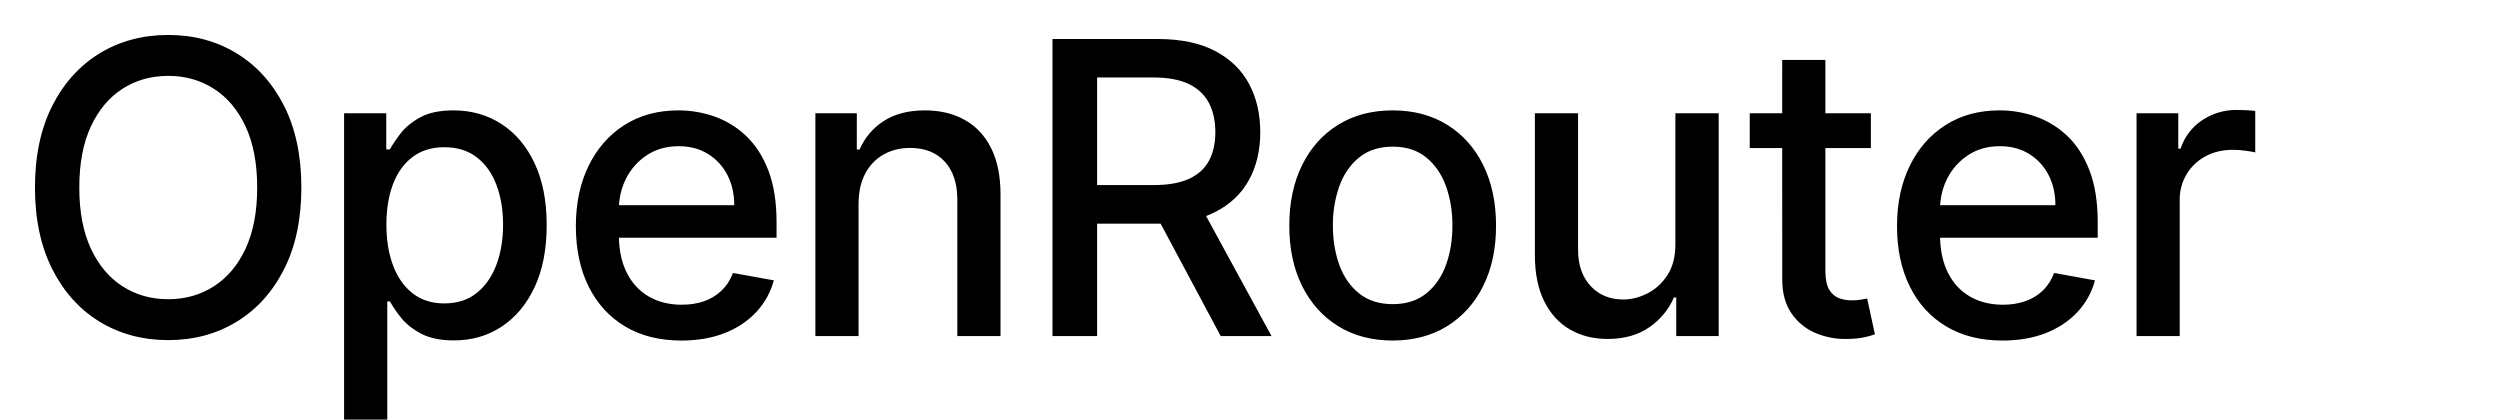
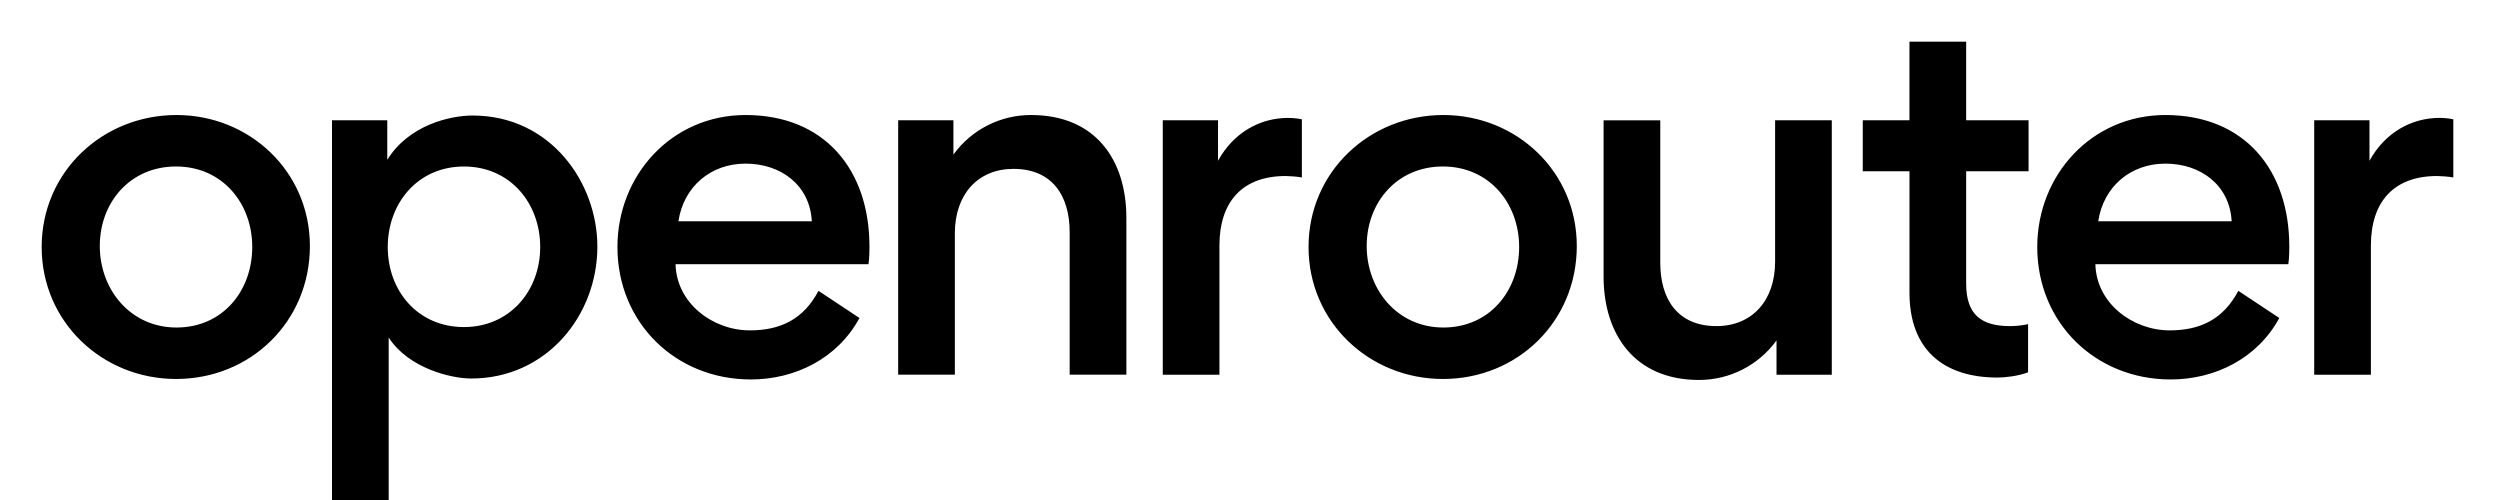
- <svg xmlns="http://www.w3.org/2000/svg" fill="currentColor" fill-rule="evenodd" height="1em" style="flex:none;line-height:1" viewBox="0 0 143 24">
-   <path d="M9.623 2c1.46 0 2.763.35 3.91 1.05 1.149.699 2.053 1.7 2.714 3.002.66 1.303.991 2.861.991 4.675 0 1.814-.33 3.372-.991 4.675-.66 1.302-1.565 2.303-2.713 3.003-1.148.7-2.452 1.049-3.91 1.049-1.465 0-2.772-.35-3.92-1.05-1.148-.699-2.052-1.701-2.713-3.007-.66-1.305-.991-2.862-.991-4.67 0-1.814.33-3.372.991-4.675.66-1.302 1.565-2.303 2.713-3.003C6.852 2.35 8.16 2 9.624 2zm0 2.34c-.974 0-1.844.244-2.61.734-.765.489-1.37 1.208-1.813 2.156-.443.949-.664 2.114-.664 3.497s.221 2.548.664 3.497c.444.948 1.048 1.667 1.813 2.156.766.49 1.636.735 2.61.735.97 0 1.838-.245 2.606-.735.768-.489 1.374-1.208 1.817-2.156.443-.949.665-2.114.665-3.497s-.222-2.548-.665-3.497c-.443-.948-1.049-1.667-1.817-2.156-.768-.49-1.637-.735-2.606-.735zm16.32 1.974c1.024 0 1.938.26 2.742.78s1.436 1.269 1.896 2.248c.46.979.69 2.156.69 3.534 0 1.377-.23 2.556-.686 3.538-.457.981-1.085 1.736-1.883 2.264-.799.529-1.71.793-2.734.793-.771 0-1.4-.13-1.887-.39-.488-.26-.869-.564-1.144-.913a6.908 6.908 0 01-.636-.929h-.149V24h-2.47V6.48h2.412v2.065h.207c.143-.265.35-.572.62-.92.27-.349.643-.655 1.123-.917.479-.263 1.112-.394 1.9-.394zm-.528 2.107c-.716 0-1.32.185-1.813.556-.493.37-.866.887-1.12 1.55-.253.665-.38 1.439-.38 2.324 0 .896.13 1.68.389 2.356.259.674.633 1.201 1.123 1.58s1.09.568 1.8.568c.738 0 1.355-.198 1.85-.593.496-.395.872-.933 1.128-1.613.256-.68.384-1.447.384-2.298 0-.84-.125-1.596-.376-2.265-.25-.67-.625-1.197-1.123-1.584-.498-.388-1.12-.581-1.862-.581zm13.387-2.107c.716 0 1.41.119 2.082.356a5.037 5.037 0 011.809 1.12c.534.51.955 1.169 1.263 1.979.309.81.463 1.793.463 2.949v.88l-9.016-.001.002.105c.03.732.178 1.364.445 1.895.3.597.72 1.052 1.26 1.364.539.313 1.17.469 1.89.469.469 0 .895-.068 1.28-.203a2.716 2.716 0 001-.61c.281-.271.496-.606.644-1.004l2.338.423a4.247 4.247 0 01-1.004 1.813c-.482.517-1.084.918-1.808 1.203-.725.284-1.549.427-2.474.427-1.25 0-2.325-.27-3.225-.809-.9-.54-1.594-1.3-2.082-2.281-.487-.982-.73-2.134-.73-3.455 0-1.306.243-2.456.73-3.451.488-.996 1.17-1.773 2.049-2.331.878-.559 1.906-.838 3.084-.838zm.017 2.049c-.694 0-1.298.17-1.813.51-.515.34-.911.782-1.19 1.327a3.778 3.778 0 00-.39 1.303l-.02.236h6.593c0-.653-.132-1.232-.397-1.738a3.022 3.022 0 00-1.11-1.199c-.477-.293-1.034-.44-1.673-.44zm10.29 3.293v7.566H46.64V6.48h2.37v2.074h.158a3.63 3.63 0 011.375-1.626c.625-.41 1.413-.614 2.366-.614.864 0 1.622.18 2.271.543.65.362 1.154.9 1.512 1.614.358.713.537 1.595.537 2.646v8.105h-2.47v-7.806c0-.924-.24-1.647-.718-2.17-.48-.522-1.137-.784-1.974-.784-.573 0-1.081.125-1.524.374a2.65 2.65 0 00-1.05 1.09c-.255.479-.383 1.055-.383 1.73zm17.122-9.424c1.31 0 2.4.227 3.266.68.868.454 1.516 1.08 1.945 1.88.43.799.645 1.72.645 2.766 0 1.04-.216 1.954-.649 2.742-.432.788-1.082 1.4-1.949 1.837a5.1 5.1 0 01-.501.22l3.743 6.865h-2.907l-3.436-6.43h-3.634v6.43h-2.552V2.232h6.029zm-.273 2.199h-3.204v6.155h3.237c.826 0 1.5-.119 2.02-.357s.901-.583 1.144-1.037c.242-.453.363-.998.363-1.634 0-.641-.122-1.197-.367-1.667-.246-.47-.628-.831-1.148-1.083-.52-.252-1.202-.377-2.045-.377zM79.66 6.314c1.19 0 2.227.273 3.114.821.886.548 1.575 1.316 2.065 2.306s.735 2.146.735 3.468c0 1.316-.245 2.466-.735 3.45-.49.985-1.179 1.751-2.065 2.299-.887.547-1.924.82-3.114.82s-2.227-.273-3.113-.82c-.887-.548-1.575-1.314-2.065-2.298-.49-.985-.735-2.135-.735-3.451 0-1.322.245-2.478.735-3.468.49-.99 1.178-1.758 2.065-2.306.886-.548 1.924-.821 3.113-.821zm.008 2.074c-.776 0-1.419.207-1.928.622-.51.415-.887.963-1.132 1.646a6.602 6.602 0 00-.367 2.244c0 .819.122 1.568.367 2.249.245.68.623 1.225 1.132 1.634.51.41 1.152.614 1.928.614.771 0 1.41-.205 1.917-.614.506-.41.882-.954 1.127-1.634.245-.68.367-1.43.367-2.249 0-.813-.122-1.56-.367-2.244-.245-.683-.62-1.231-1.127-1.646-.507-.415-1.146-.622-1.917-.622zm16.164 5.55V6.48h2.477v12.742h-2.428v-2.207h-.132a3.956 3.956 0 01-1.4 1.697c-.641.45-1.438.676-2.391.676-.815 0-1.535-.181-2.16-.544-.625-.362-1.115-.9-1.47-1.613-.355-.714-.533-1.596-.533-2.647V6.48h2.47v7.806c0 .868.24 1.56.718 2.074.48.514 1.102.771 1.867.771.462 0 .924-.116 1.383-.348.46-.232.843-.584 1.148-1.054.306-.47.456-1.067.45-1.792zm8.58-10.511v3.052h2.602v1.992h-2.602v7.01c0 .48.072.841.215 1.082.144.24.33.404.558.49.228.085.478.128.747.128.199 0 .372-.014.52-.041l.348-.067.446 2.05a4.42 4.42 0 01-.612.17c-.264.057-.594.09-.99.095a4.331 4.331 0 01-1.818-.349 3.12 3.12 0 01-1.362-1.128c-.347-.509-.52-1.148-.52-1.916l-.002-7.525h-1.857V6.48h1.857l.001-3.053h2.47zm9.961 2.887c.716 0 1.41.119 2.081.356a5.037 5.037 0 011.81 1.12c.533.51.954 1.169 1.263 1.979.308.81.462 1.793.462 2.949v.88l-9.016-.001.003.105c.03.732.178 1.364.445 1.895.3.597.72 1.052 1.259 1.364.54.313 1.17.469 1.891.469.468 0 .895-.068 1.28-.203a2.716 2.716 0 001-.61c.28-.271.495-.606.644-1.004l2.337.423a4.247 4.247 0 01-1.003 1.813c-.482.517-1.085.918-1.809 1.203-.724.284-1.548.427-2.473.427-1.25 0-2.325-.27-3.226-.809-.9-.54-1.594-1.3-2.08-2.281-.488-.982-.732-2.134-.732-3.455 0-1.306.244-2.456.731-3.451.487-.996 1.17-1.773 2.048-2.331.879-.559 1.907-.838 3.085-.838zm.017 2.049c-.694 0-1.298.17-1.813.51-.515.34-.911.782-1.19 1.327a3.778 3.778 0 00-.39 1.303l-.02.236h6.592c0-.653-.132-1.232-.396-1.738a3.022 3.022 0 00-1.11-1.199c-.477-.293-1.035-.44-1.673-.44zm7.821 10.859V6.48h2.387v2.024h.132a3.092 3.092 0 011.227-1.622 3.485 3.485 0 011.994-.593l.396.01.153.006c.212.011.379.025.5.042v2.372c-.1-.027-.275-.059-.529-.095a5.4 5.4 0 00-.76-.054c-.583 0-1.102.123-1.556.37a2.799 2.799 0 00-1.078 1.02 2.79 2.79 0 00-.397 1.48v7.782h-2.469z" />
+ <svg xmlns="http://www.w3.org/2000/svg" fill="currentColor" fill-rule="evenodd" height="1em" style="flex:none;line-height:1" viewBox="0 0 120 24">
+   <path d="M8.472 5.521c3.499 0 6.403 2.699 6.403 6.29 0 3.613-2.835 6.38-6.426 6.38C4.927 18.19 2 15.47 2 11.856c0-3.613 2.927-6.335 6.472-6.335zm0 10.2c2.218 0 3.636-1.76 3.636-3.865 0-2.104-1.44-3.865-3.659-3.865-2.195 0-3.659 1.715-3.659 3.82 0 2.08 1.464 3.91 3.682 3.91zM22.613 18.169c-.937 0-2.995-.48-3.956-1.967V24h-2.721V5.774h2.653v1.898c1.029-1.67 3.018-2.127 4.093-2.127 3.75 0 5.992 3.224 5.992 6.289 0 3.316-2.447 6.335-6.06 6.335zm-.343-2.47c2.196 0 3.66-1.738 3.66-3.842s-1.441-3.865-3.66-3.865c-2.218 0-3.658 1.76-3.658 3.865 0 2.104 1.44 3.842 3.659 3.842zM32.426 12.68c.046 1.875 1.784 3.178 3.568 3.178 1.487 0 2.584-.549 3.293-1.898l1.967 1.304c-1.052 1.944-3.087 2.95-5.214 2.95-3.614 0-6.403-2.722-6.403-6.358 0-3.453 2.607-6.335 6.151-6.335 3.797 0 5.946 2.63 5.946 6.312 0 .115 0 .55-.046.847h-9.262zm.138-2.059h6.403c-.091-1.738-1.486-2.767-3.179-2.767-1.67 0-2.973 1.098-3.224 2.767zM51.344 11.147c0-1.738-.823-3.041-2.698-3.041-1.715 0-2.813 1.235-2.813 3.087v6.792h-2.721V5.773h2.652V7.42a4.586 4.586 0 013.728-1.899c3.11 0 4.574 2.173 4.574 4.94v7.524h-2.722v-6.838zM62.49 8.518a5.37 5.37 0 00-.777-.069c-2.081 0-3.18 1.235-3.18 3.34v6.197h-2.72V5.774h2.652v1.943C59.22 6.345 60.5 5.66 61.827 5.66c.16 0 .503.023.663.069v2.79zM69.283 5.521c3.498 0 6.403 2.699 6.403 6.29 0 3.613-2.836 6.38-6.426 6.38-3.522 0-6.45-2.721-6.45-6.335 0-3.613 2.928-6.335 6.473-6.335zm0 10.2c2.218 0 3.636-1.76 3.636-3.865 0-2.104-1.441-3.865-3.66-3.865-2.195 0-3.658 1.715-3.658 3.82 0 2.08 1.463 3.91 3.682 3.91zM79.693 12.611c0 1.738.823 3.042 2.699 3.042 1.715 0 2.813-1.235 2.813-3.088V5.774h2.721v12.212h-2.653V16.34a4.586 4.586 0 01-3.727 1.898c-3.065 0-4.574-2.173-4.574-4.963v-7.5h2.721v6.837zM94.376 13.617c0 1.51.754 2.036 2.104 2.036.251 0 .525-.023.868-.092v2.31c-.48.183-1.12.252-1.463.252-2.63 0-4.23-1.373-4.23-4.071V8.22h-2.242V5.773h2.241V2h2.722v3.773h2.995V8.22h-2.995v5.397zM100.578 12.68c.046 1.875 1.784 3.178 3.568 3.178 1.486 0 2.584-.549 3.293-1.898l1.967 1.304c-1.052 1.944-3.088 2.95-5.214 2.95-3.614 0-6.404-2.722-6.404-6.358 0-3.453 2.607-6.335 6.152-6.335 3.796 0 5.946 2.63 5.946 6.312 0 .115 0 .55-.046.847h-9.262zm.137-2.059h6.404c-.092-1.738-1.487-2.767-3.179-2.767-1.67 0-2.973 1.098-3.225 2.767zM117.759 8.518a5.357 5.357 0 00-.777-.069c-2.081 0-3.179 1.235-3.179 3.34v6.197h-2.721V5.774h2.653v1.943c.754-1.372 2.035-2.058 3.361-2.058.16 0 .503.023.663.069v2.79z" />
</svg>
